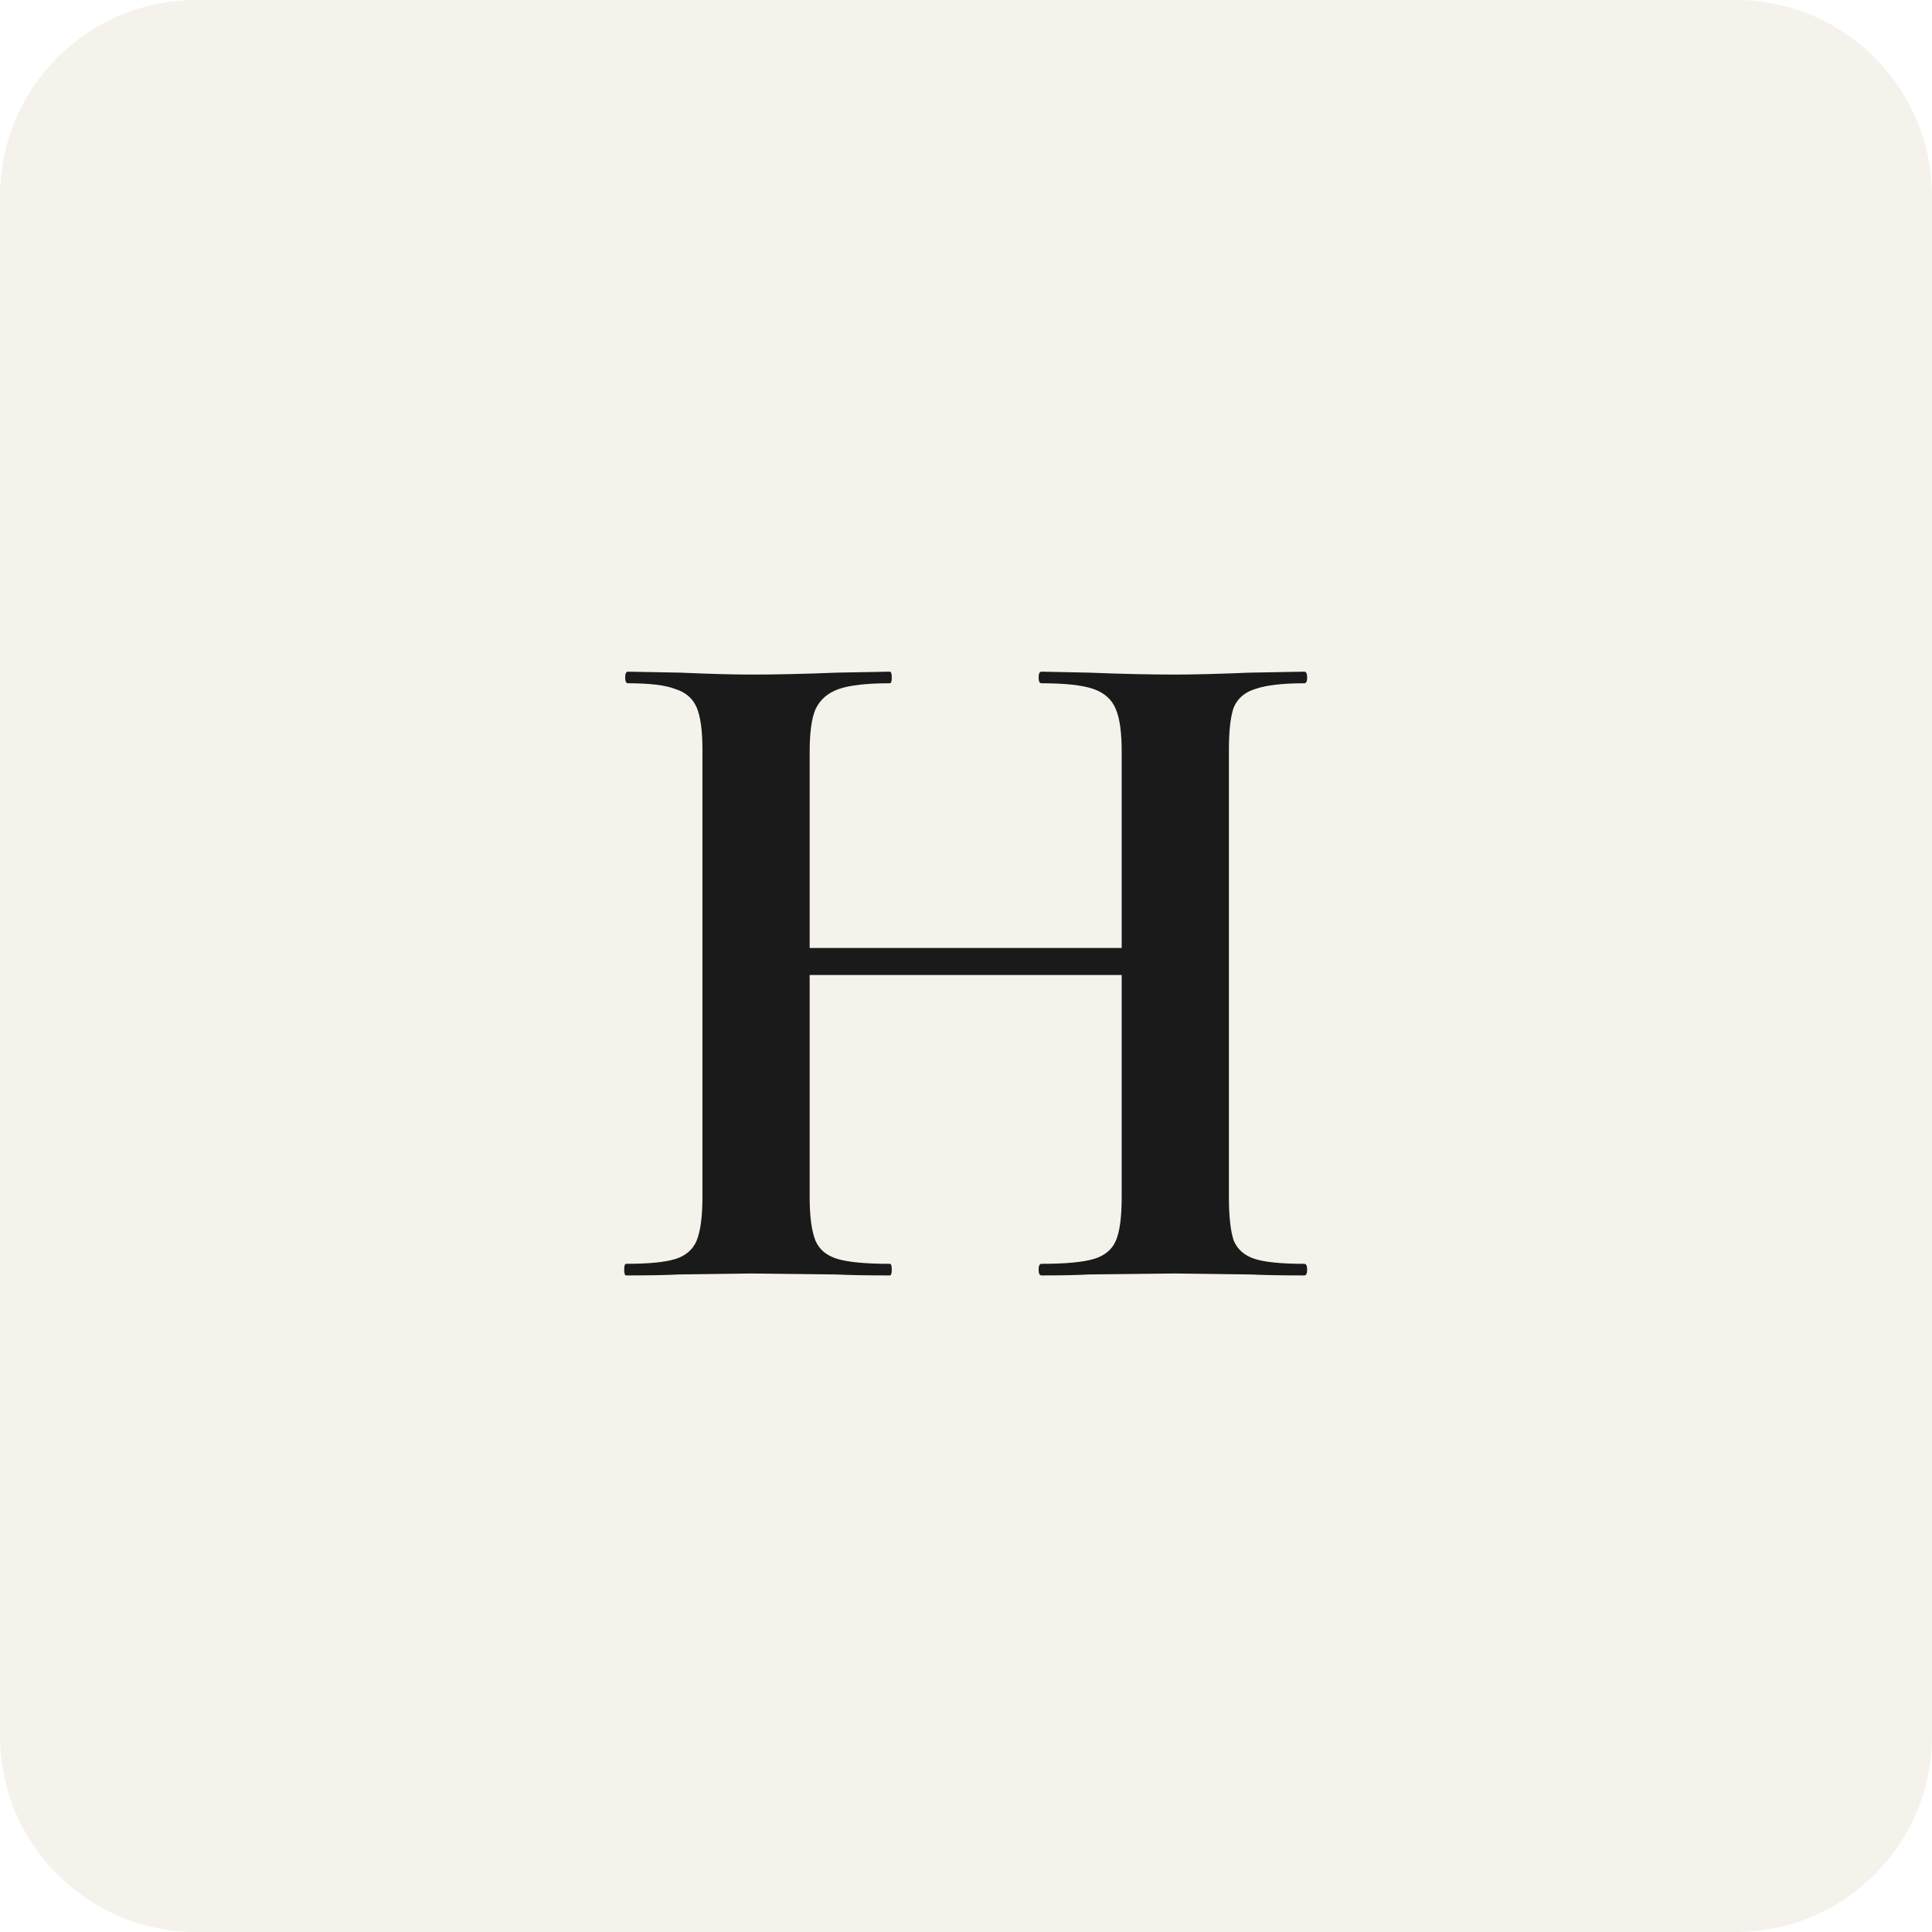
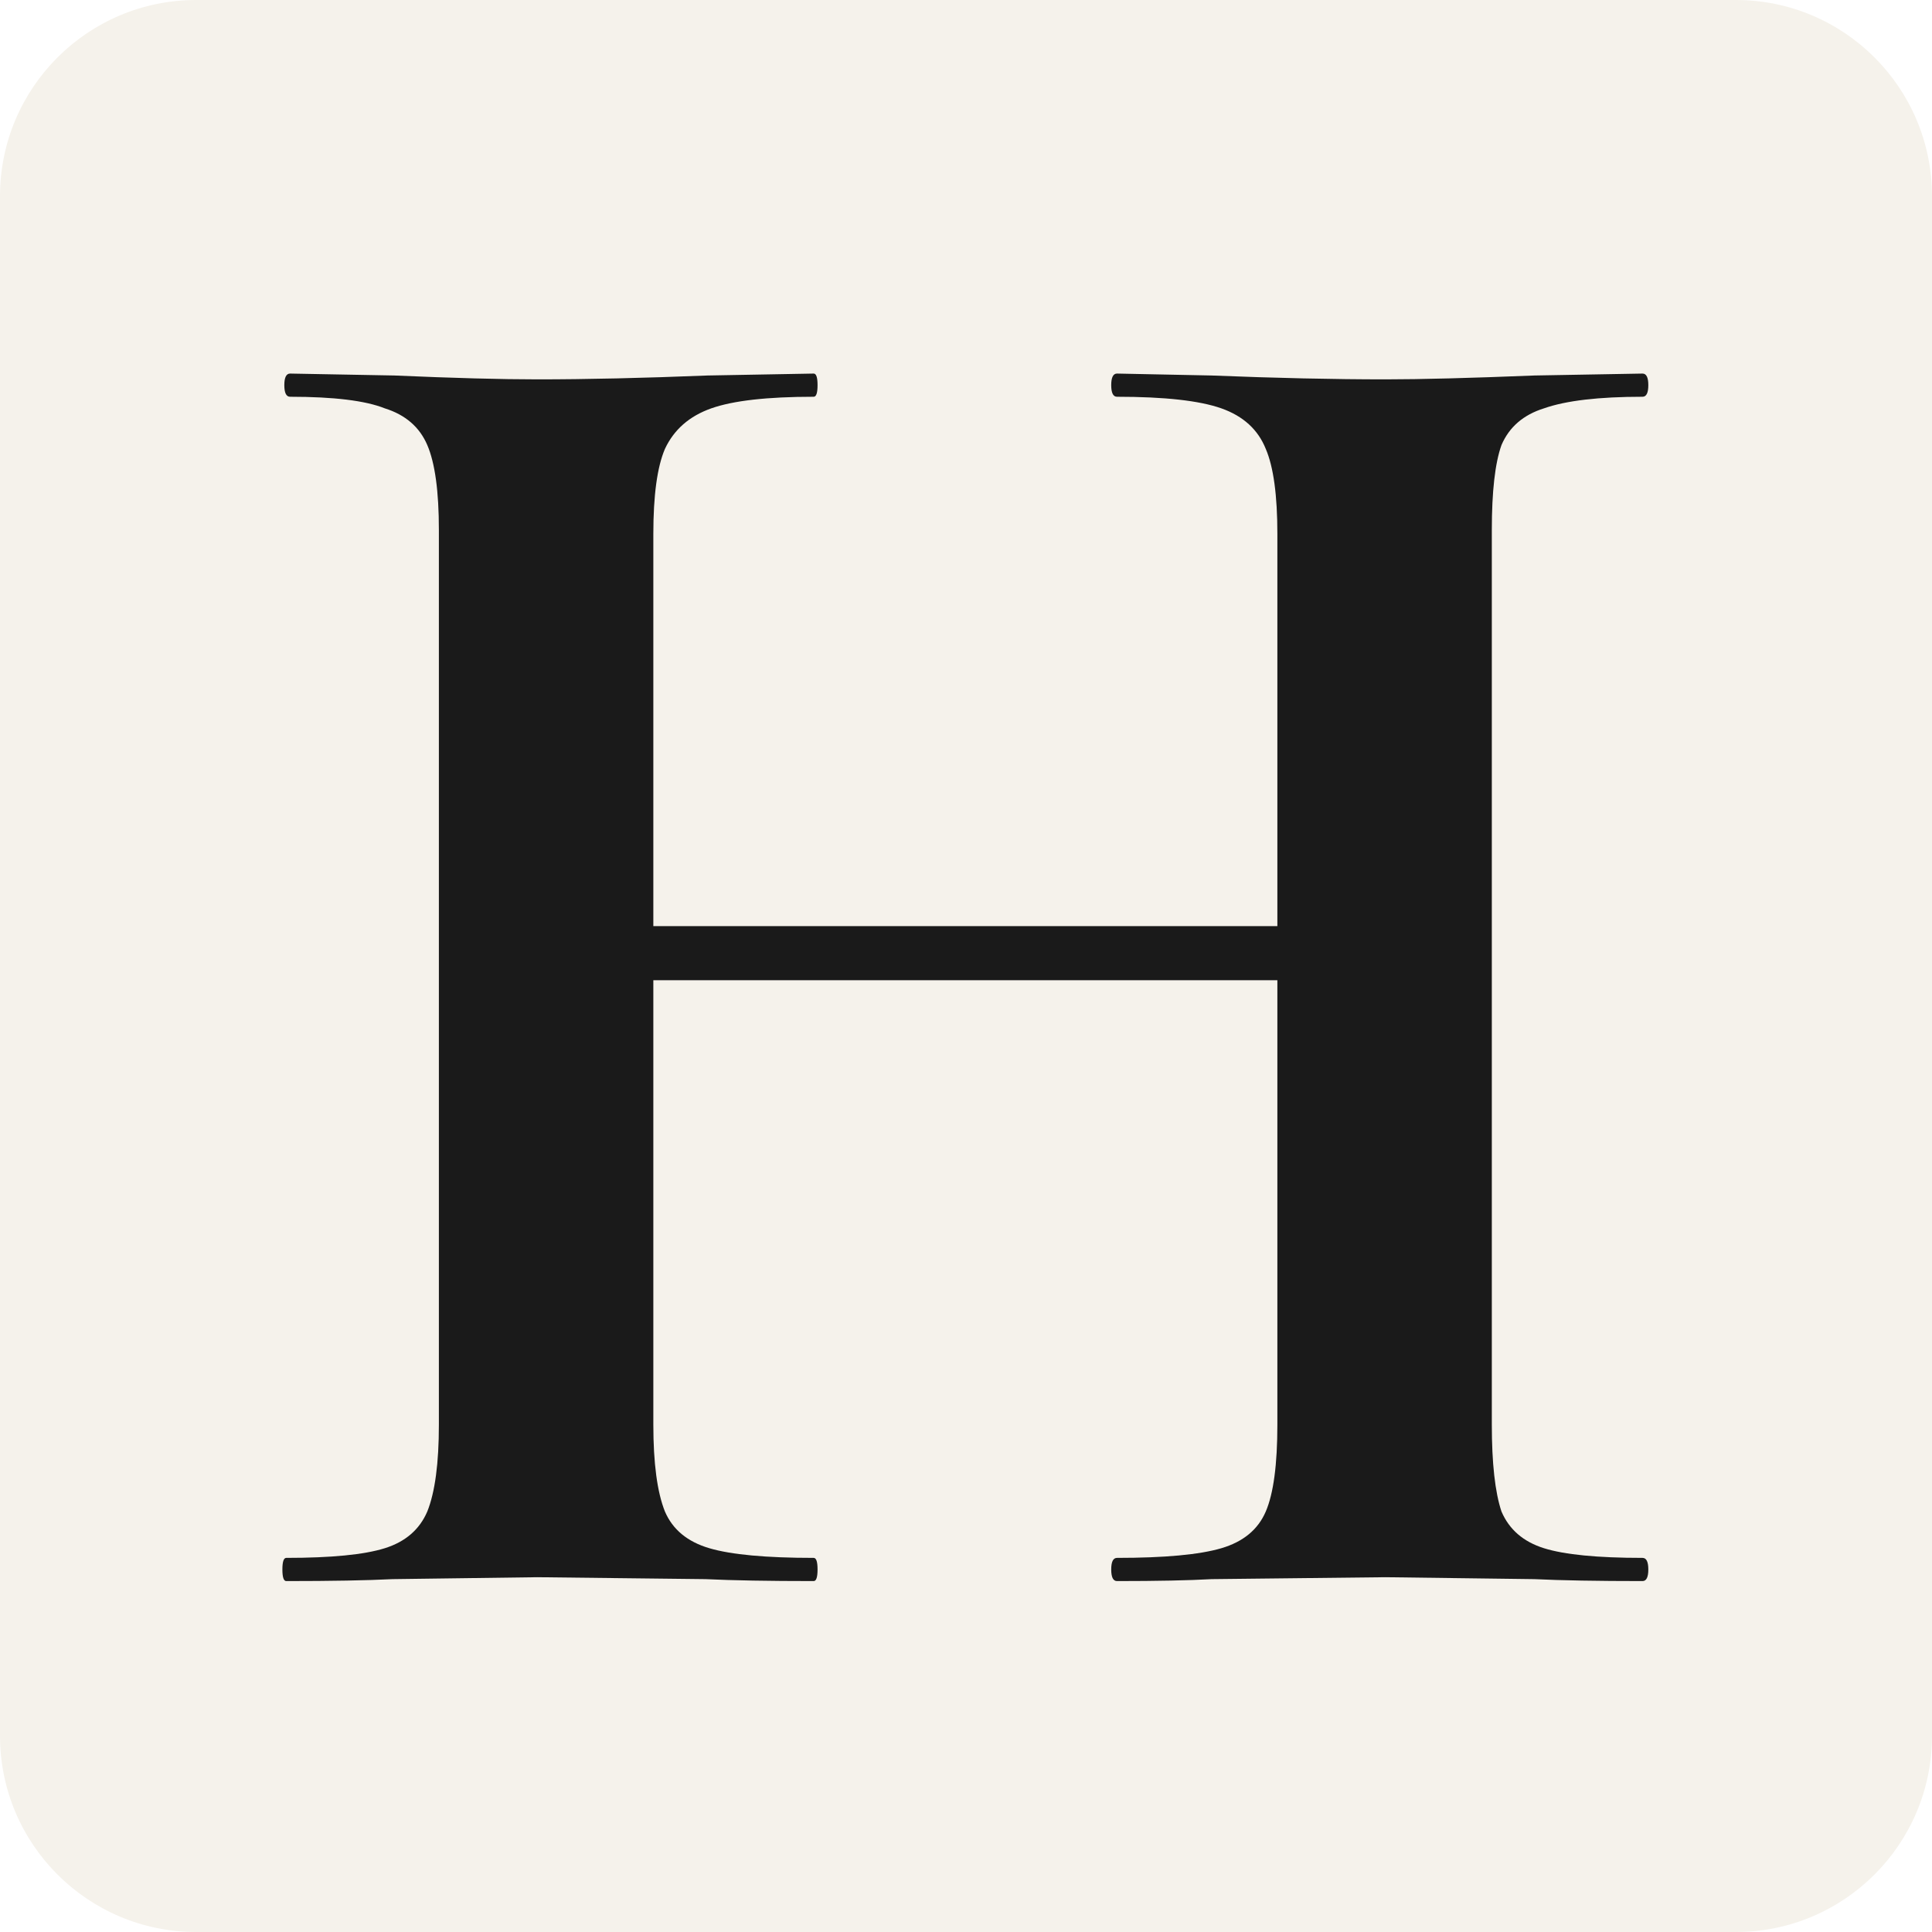
<svg xmlns="http://www.w3.org/2000/svg" width="512" height="512" viewBox="0 0 512 512" fill="none">
  <rect width="512" height="512" rx="52" fill="#F5F2EB" />
-   <path d="M297.258 199.248C297.258 194.128 296.746 190.373 295.722 187.984C294.698 185.424 292.735 183.632 289.834 182.608C286.933 181.584 282.325 181.072 276.01 181.072C275.498 181.072 275.242 180.56 275.242 179.536C275.242 178.512 275.498 178 276.01 178L288.554 178.256C297.087 178.597 304.767 178.768 311.594 178.768C316.202 178.768 322.773 178.597 331.306 178.256L345.642 178C346.154 178 346.41 178.512 346.41 179.536C346.41 180.56 346.154 181.072 345.642 181.072C339.839 181.072 335.487 181.584 332.586 182.608C329.855 183.461 327.978 185.083 326.954 187.472C326.101 189.861 325.674 193.616 325.674 198.736V317.264C325.674 322.384 326.101 326.224 326.954 328.784C327.978 331.173 329.855 332.795 332.586 333.648C335.317 334.501 339.669 334.928 345.642 334.928C346.154 334.928 346.41 335.44 346.41 336.464C346.41 337.488 346.154 338 345.642 338C339.669 338 334.89 337.915 331.306 337.744L311.594 337.488L288.554 337.744C285.482 337.915 281.301 338 276.01 338C275.498 338 275.242 337.488 275.242 336.464C275.242 335.44 275.498 334.928 276.01 334.928C282.325 334.928 286.933 334.501 289.834 333.648C292.735 332.795 294.698 331.173 295.722 328.784C296.746 326.395 297.258 322.555 297.258 317.264V199.248ZM199.466 251.216H310.314V258.384H199.466V251.216ZM186.154 198.736C186.154 193.616 185.642 189.861 184.618 187.472C183.594 185.083 181.717 183.461 178.986 182.608C176.426 181.584 172.245 181.072 166.442 181.072C165.93 181.072 165.674 180.56 165.674 179.536C165.674 178.512 165.93 178 166.442 178L180.266 178.256C188.117 178.597 194.431 178.768 199.21 178.768C205.695 178.768 213.205 178.597 221.738 178.256L235.818 178C236.159 178 236.33 178.512 236.33 179.536C236.33 180.56 236.159 181.072 235.818 181.072C229.674 181.072 225.151 181.584 222.25 182.608C219.349 183.632 217.301 185.424 216.106 187.984C215.082 190.373 214.57 194.128 214.57 199.248V317.264C214.57 322.384 215.082 326.224 216.106 328.784C217.13 331.173 219.093 332.795 221.994 333.648C224.895 334.501 229.503 334.928 235.818 334.928C236.159 334.928 236.33 335.44 236.33 336.464C236.33 337.488 236.159 338 235.818 338C229.845 338 225.066 337.915 221.482 337.744L199.21 337.488L180.01 337.744C176.597 337.915 171.903 338 165.93 338C165.589 338 165.418 337.488 165.418 336.464C165.418 335.44 165.589 334.928 165.93 334.928C171.903 334.928 176.255 334.501 178.986 333.648C181.717 332.795 183.594 331.173 184.618 328.784C185.642 326.224 186.154 322.384 186.154 317.264V198.736Z" fill="#1A1A1A" />
+   <path d="M338.516 141.496C338.516 131.256 337.492 123.747 335.444 118.968C333.396 113.848 329.471 110.264 323.668 108.216C317.865 106.168 308.649 105.144 296.02 105.144C294.996 105.144 294.484 104.12 294.484 102.072C294.484 100.024 294.996 99 296.02 99L321.108 99.512C338.175 100.195 353.535 100.536 367.188 100.536C376.404 100.536 389.545 100.195 406.612 99.512L435.284 99C436.308 99 436.82 100.024 436.82 102.072C436.82 104.12 436.308 105.144 435.284 105.144C423.679 105.144 414.975 106.168 409.172 108.216C403.711 109.923 399.956 113.165 397.908 117.944C396.201 122.723 395.348 130.232 395.348 140.472V377.528C395.348 387.768 396.201 395.448 397.908 400.568C399.956 405.347 403.711 408.589 409.172 410.296C414.633 412.003 423.337 412.856 435.284 412.856C436.308 412.856 436.82 413.88 436.82 415.928C436.82 417.976 436.308 419 435.284 419C423.337 419 413.78 418.829 406.612 418.488L367.188 417.976L321.108 418.488C314.964 418.829 306.601 419 296.02 419C294.996 419 294.484 417.976 294.484 415.928C294.484 413.88 294.996 412.856 296.02 412.856C308.649 412.856 317.865 412.003 323.668 410.296C329.471 408.589 333.396 405.347 335.444 400.568C337.492 395.789 338.516 388.109 338.516 377.528V141.496ZM142.932 245.432H364.628V259.768H142.932V245.432ZM116.308 140.472C116.308 130.232 115.284 122.723 113.236 117.944C111.188 113.165 107.433 109.923 101.972 108.216C96.852 106.168 88.489 105.144 76.884 105.144C75.86 105.144 75.348 104.12 75.348 102.072C75.348 100.024 75.86 99 76.884 99L104.532 99.512C120.233 100.195 132.863 100.536 142.42 100.536C155.391 100.536 170.409 100.195 187.476 99.512L215.636 99C216.319 99 216.66 100.024 216.66 102.072C216.66 104.12 216.319 105.144 215.636 105.144C203.348 105.144 194.303 106.168 188.5 108.216C182.697 110.264 178.601 113.848 176.212 118.968C174.164 123.747 173.14 131.256 173.14 141.496V377.528C173.14 387.768 174.164 395.448 176.212 400.568C178.26 405.347 182.185 408.589 187.988 410.296C193.791 412.003 203.007 412.856 215.636 412.856C216.319 412.856 216.66 413.88 216.66 415.928C216.66 417.976 216.319 419 215.636 419C203.689 419 194.132 418.829 186.964 418.488L142.42 417.976L104.02 418.488C97.193 418.829 87.807 419 75.86 419C75.177 419 74.836 417.976 74.836 415.928C74.836 413.88 75.177 412.856 75.86 412.856C87.807 412.856 96.511 412.003 101.972 410.296C107.433 408.589 111.188 405.347 113.236 400.568C115.284 395.448 116.308 387.768 116.308 377.528V140.472Z" fill="#1A1A1A" />
</svg>
